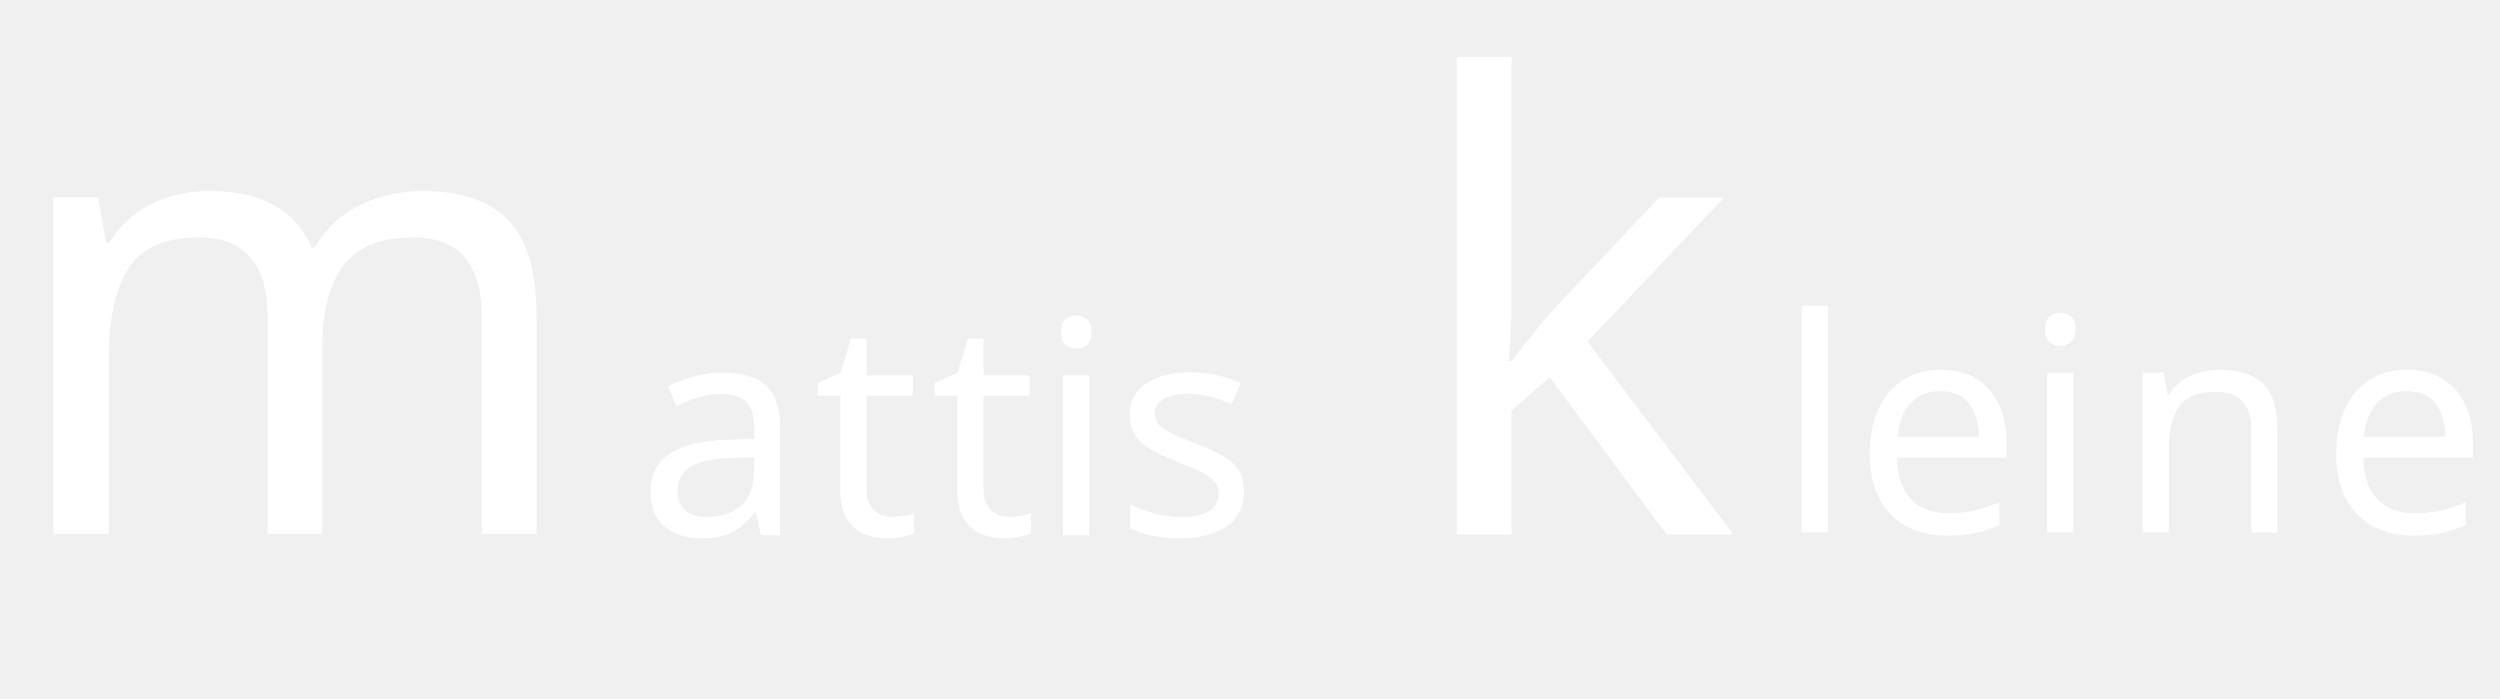
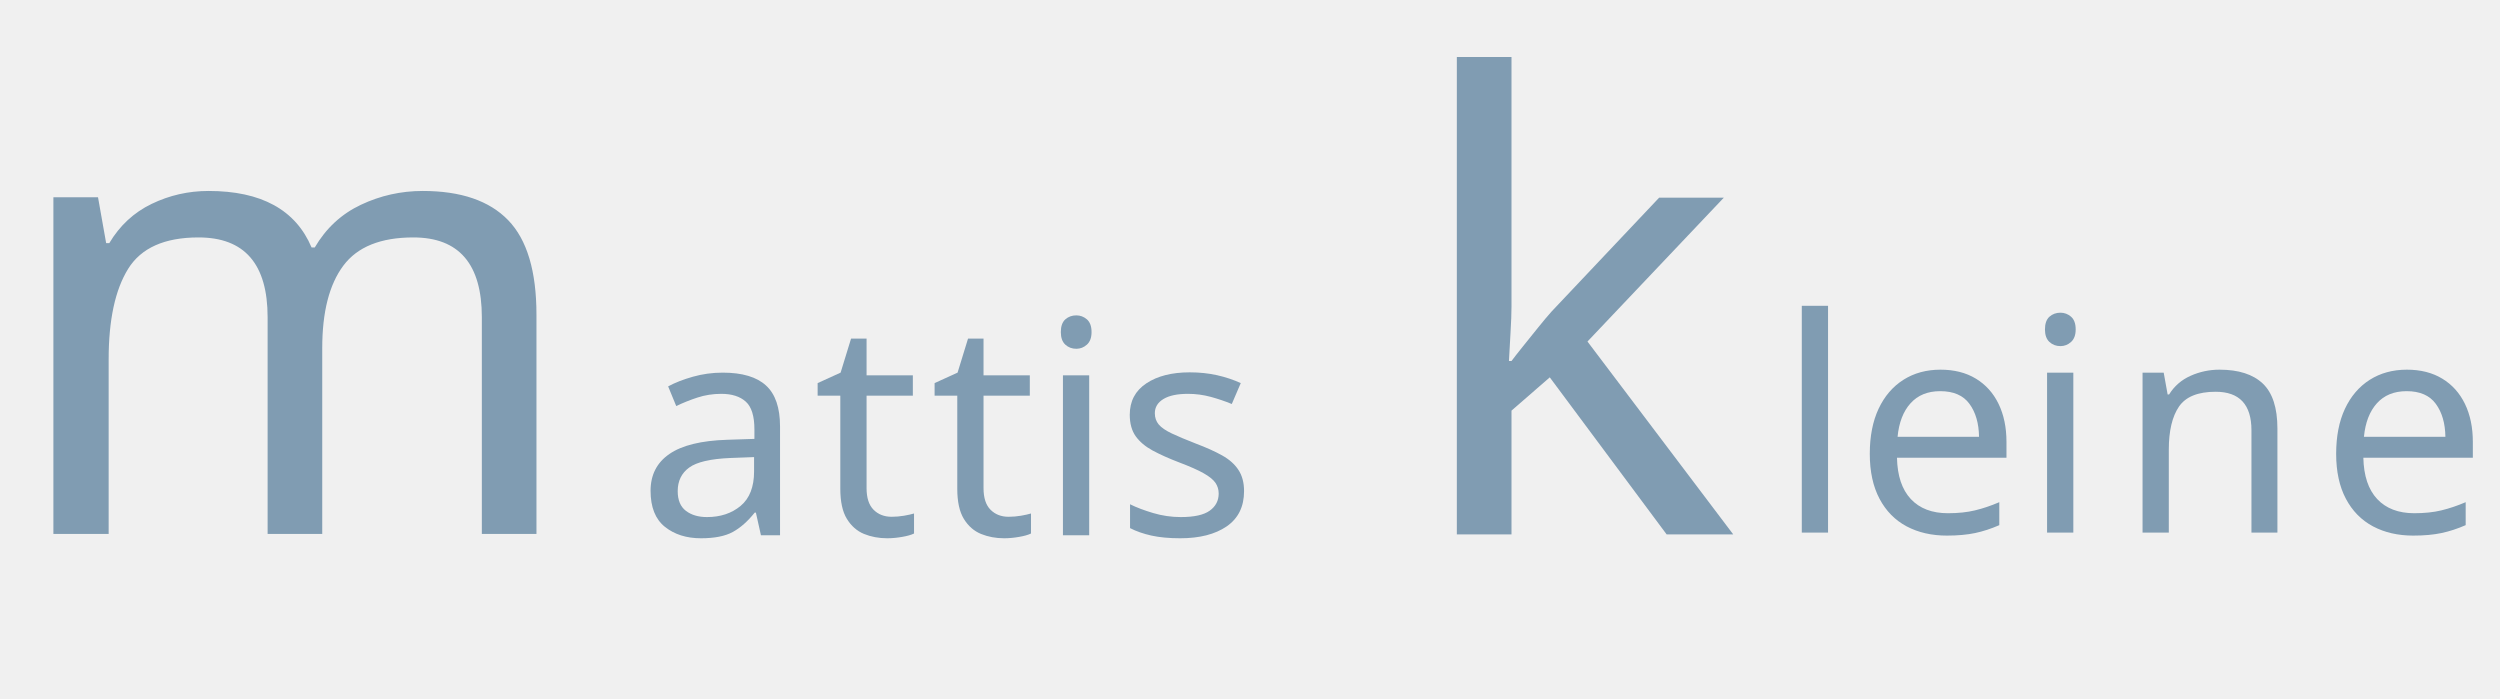
<svg xmlns="http://www.w3.org/2000/svg" id="Layer_1" data-name="Layer 1" viewBox="0 0 795.94 222.54">
  <defs>
-     <style>.cls-1{font-size:200px;}.cls-1,.cls-2{fill:#fff;font-family:Montserrat-Regular, Montserrat;}.cls-2{font-size:95px;}.cls-3{letter-spacing:-0.01em;}.cls-4{letter-spacing:0em;}.cls-5{letter-spacing:0em;}</style>
+     <style>.cls-1{font-size:200px;}.cls-1,.cls-2{fill:#809cb2;font-family:Montserrat-Regular, Montserrat;}.cls-2{font-size:95px;}.cls-3{letter-spacing:-0.01em;}.cls-4{letter-spacing:0em;}.cls-5{letter-spacing:0em;}</style>
  </defs>
  <text class="cls-1" transform="translate(0 170)">m</text>
  <text class="cls-2" transform="translate(202.75 170.42)">a<tspan class="cls-3" x="56.05" y="0">t</tspan>
    <tspan class="cls-4" x="93.29" y="0">tis</tspan>
  </text>
  <text class="cls-1" transform="translate(446.82 170.14)">k</text>
  <text class="cls-2" transform="translate(565.57 169.57)">lei<tspan class="cls-5" x="108.49" y="0">n</tspan>
    <tspan x="172.99" y="0">e</tspan>
  </text>
</svg>
